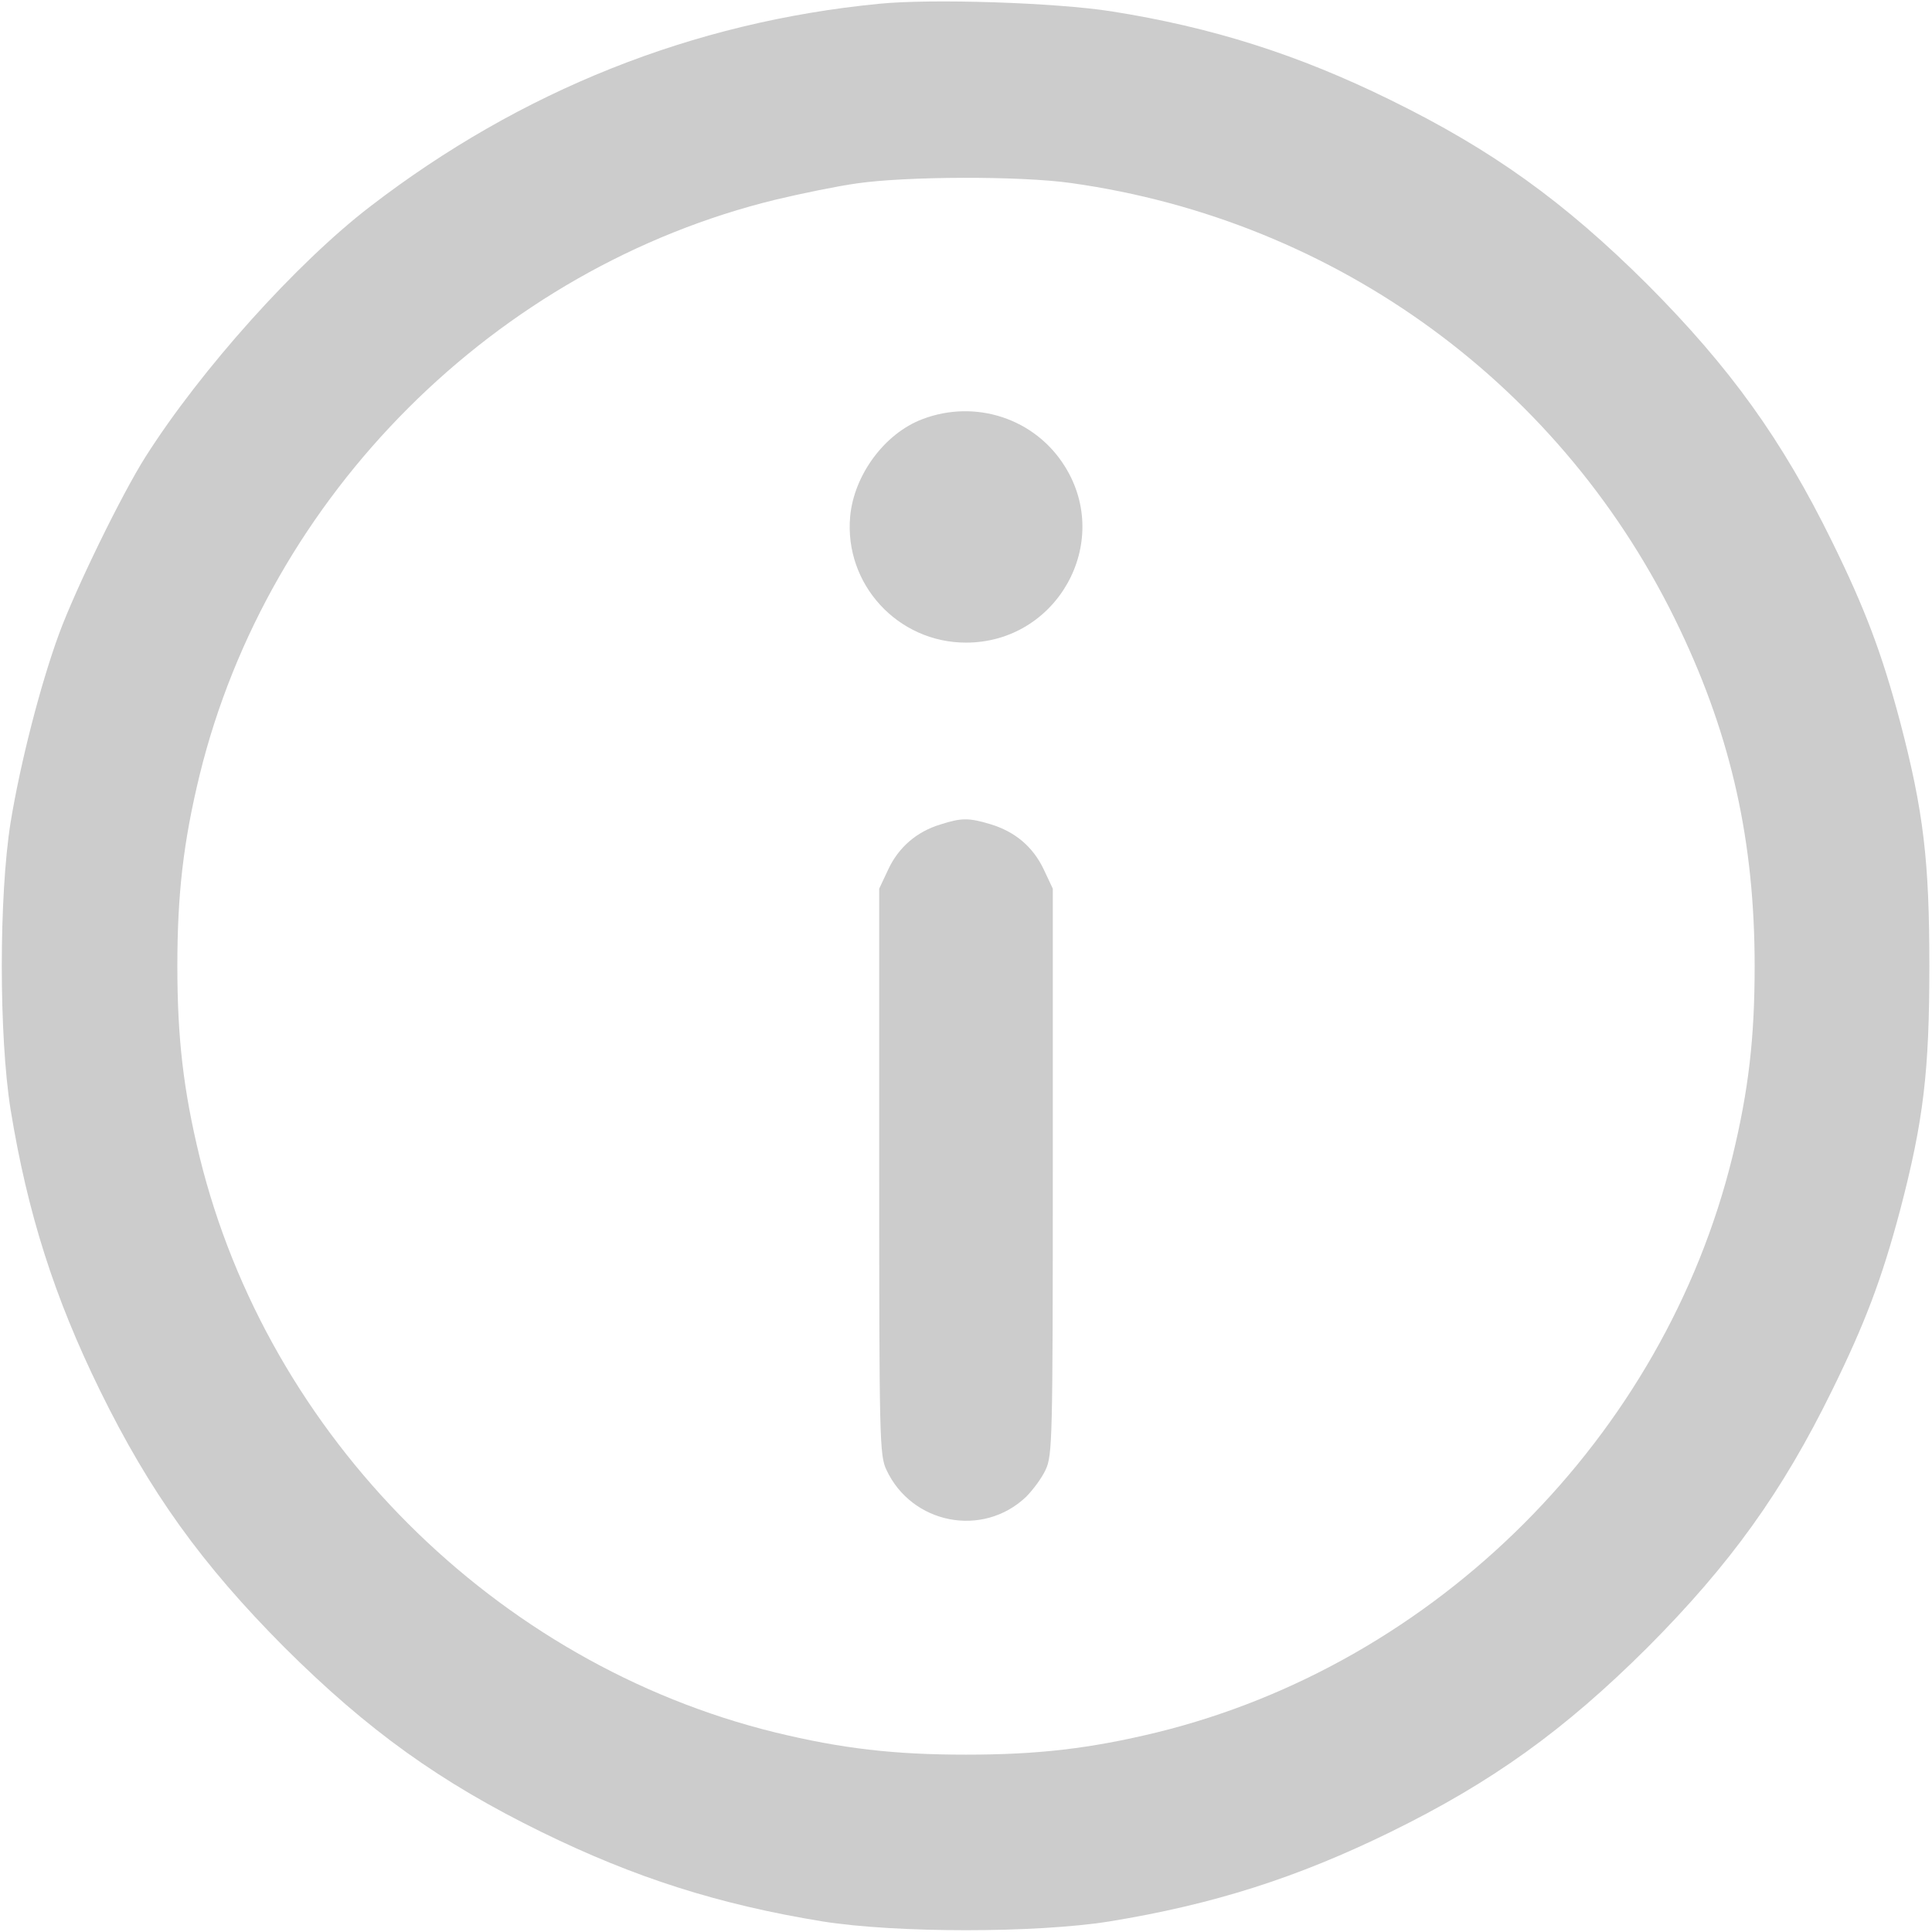
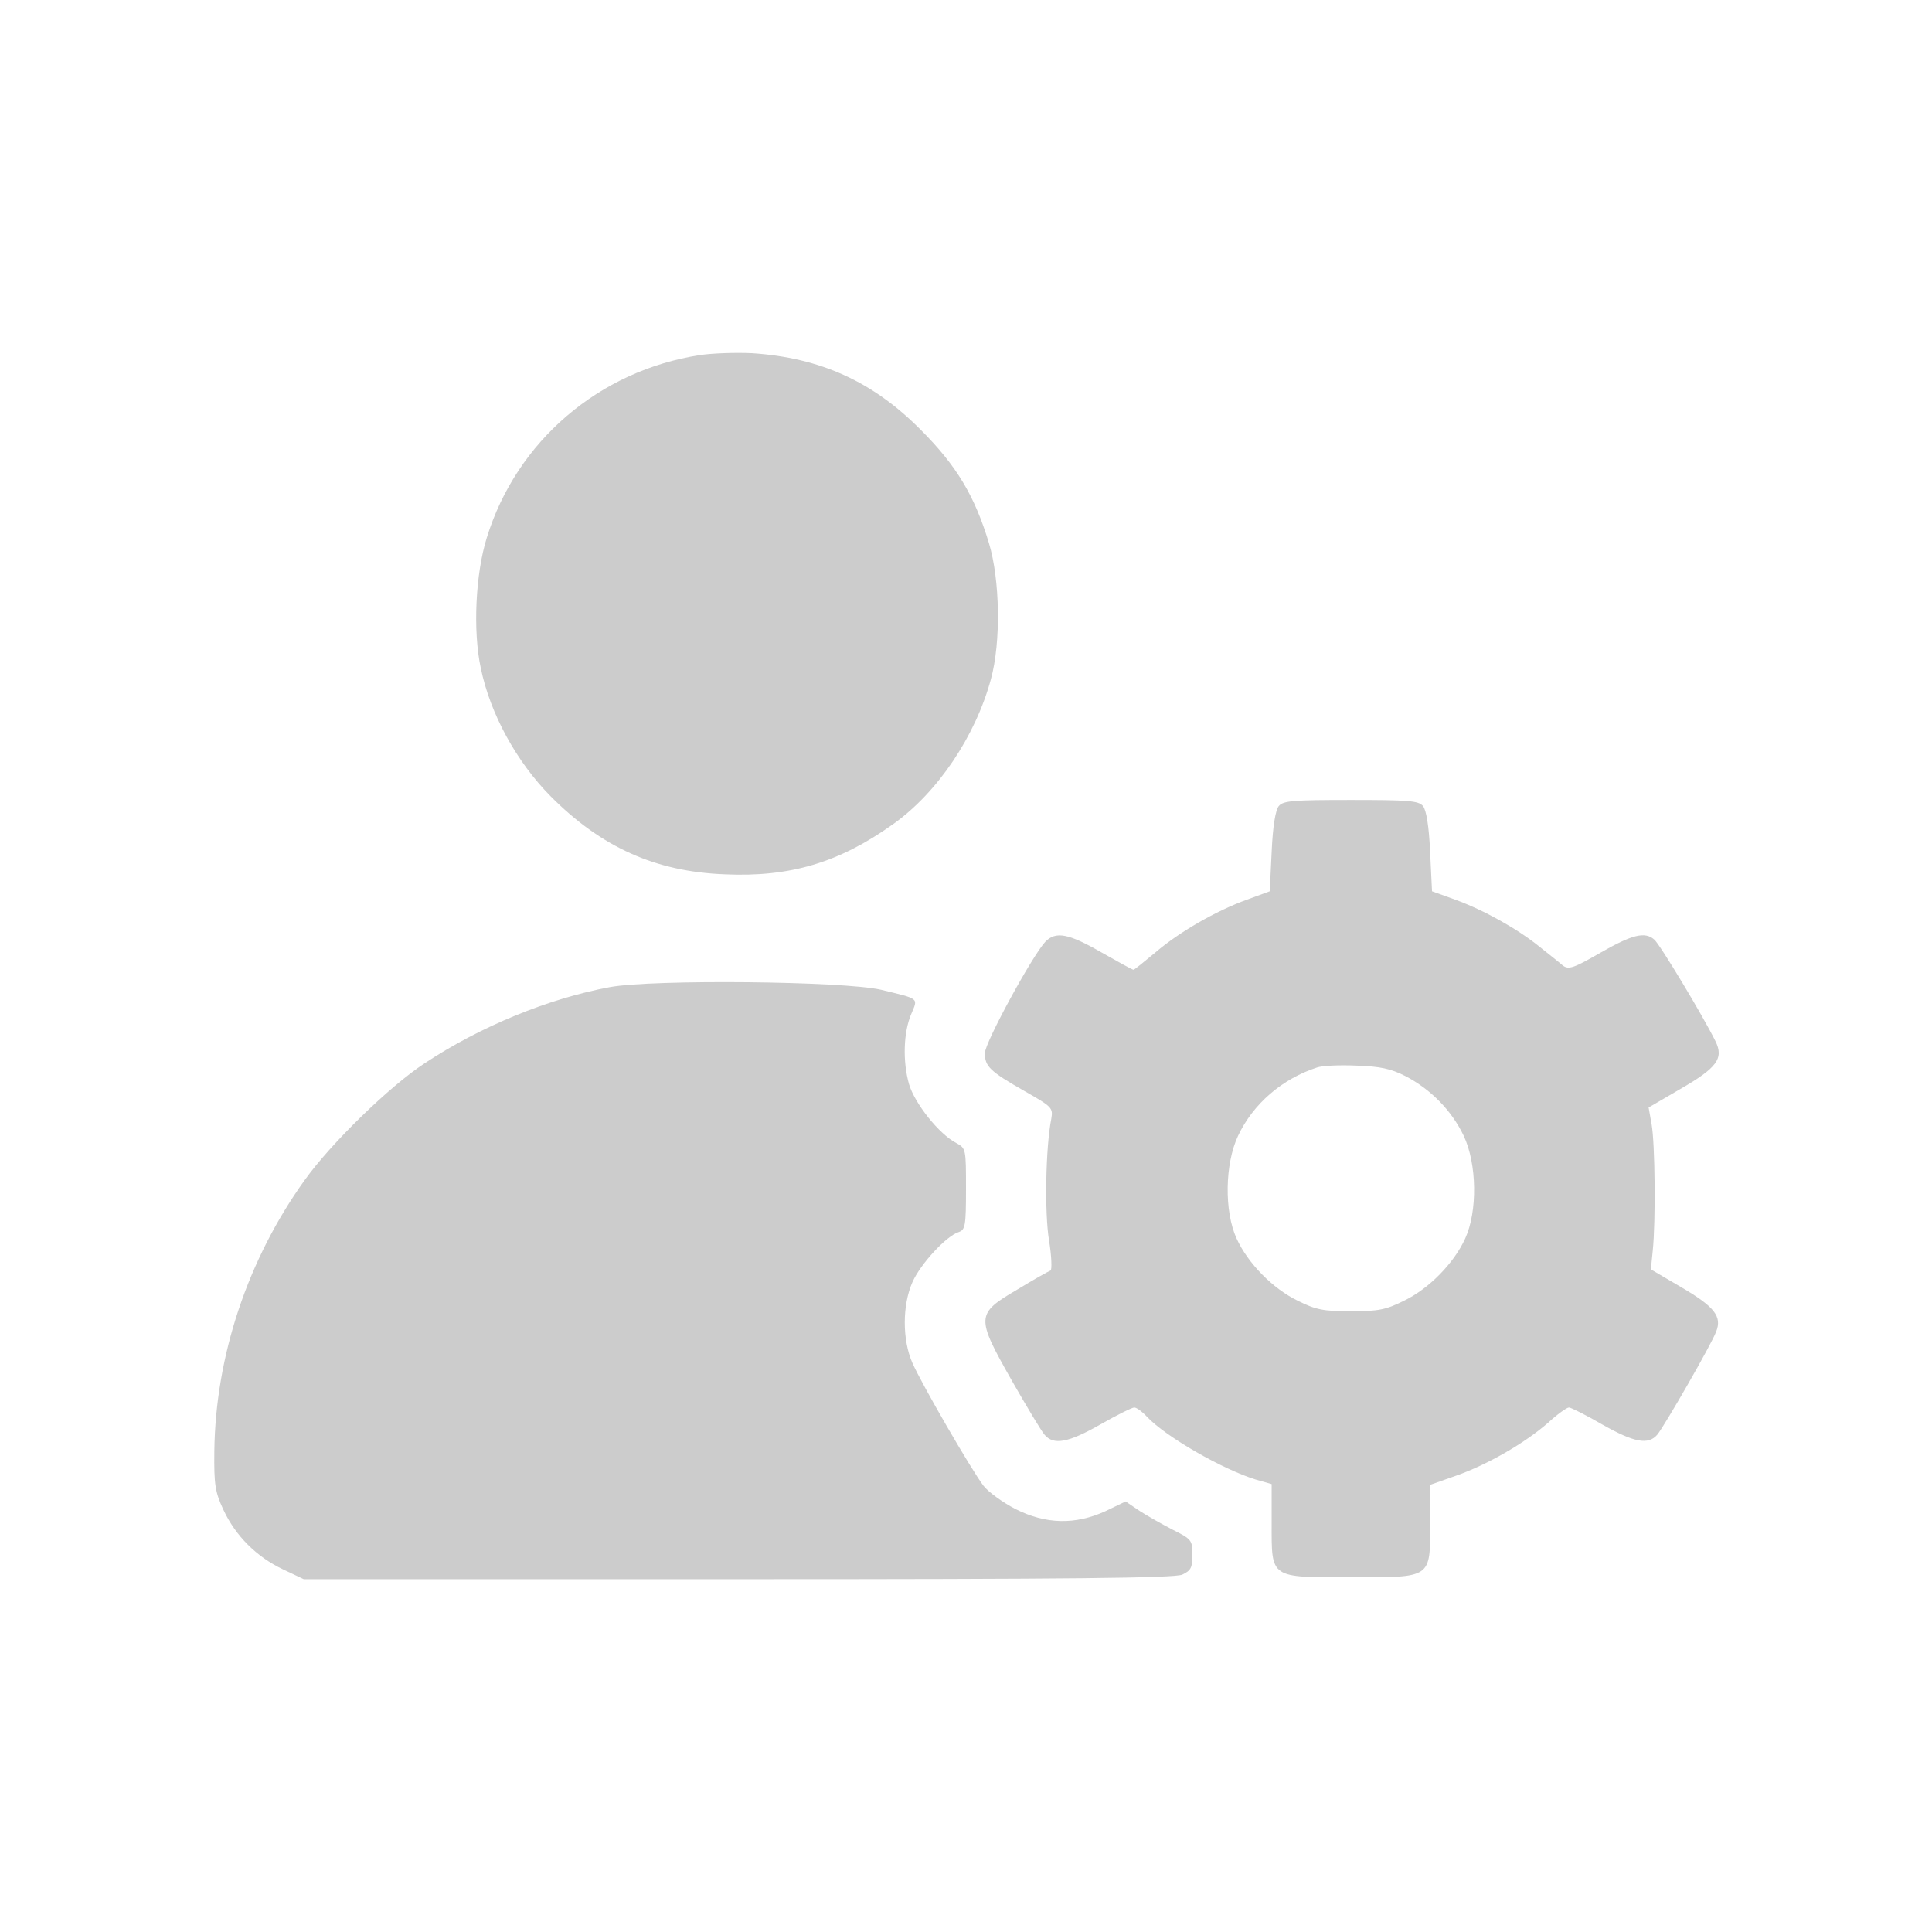
<svg xmlns="http://www.w3.org/2000/svg" version="1.0" width="25px" height="25px" viewBox="0 0 512 512" preserveAspectRatio="xMidYMid meet">
  <g transform="translate(0,512) scale(0.1,-0.1)" fill="#CCCCCC" stroke="none">
-     <path d="M2330 5110 c-494 -48 -950 -230 -1350 -538 -195 -150 -448 -432 -594 -662 -63 -99 -186 -351 -230 -471 -49 -134 -102 -340 -128 -499 -31 -195 -31 -565 0 -760 45 -276 116 -498 237 -745 132 -269 269 -460 489 -681 221 -220 412 -357 681 -489 247 -121 469 -192 745 -237 195 -31 565 -31 760 0 276 45 498 116 745 237 269 132 460 269 681 489 220 221 357 412 489 681 88 179 132 296 180 476 63 240 78 371 78 649 0 278 -15 409 -78 649 -48 180 -92 297 -180 476 -132 269 -269 460 -489 681 -221 220 -412 357 -681 489 -246 121 -474 193 -740 235 -147 23 -475 34 -615 20z m508 -475 c707 -99 1309 -540 1614 -1183 137 -288 198 -564 198 -892 0 -191 -16 -329 -59 -506 -182 -741 -784 -1343 -1525 -1525 -177 -43 -315 -59 -506 -59 -191 0 -329 16 -506 59 -741 182 -1343 784 -1525 1525 -43 177 -59 315 -59 506 0 191 16 329 59 506 182 742 784 1344 1527 1525 67 16 164 36 215 43 131 19 432 20 567 1z" />
-     <path d="M2444 4009 c-100 -38 -181 -148 -191 -258 -16 -179 126 -334 307 -334 241 0 389 264 262 467 -79 127 -237 179 -378 125z" />
-     <path d="M2492 2935 c-63 -19 -111 -61 -138 -119 l-24 -51 0 -750 c0 -709 1 -752 19 -790 67 -144 255 -181 370 -72 18 18 42 50 52 72 18 38 19 81 19 790 l0 750 -24 51 c-28 59 -75 100 -142 120 -57 17 -76 17 -132 -1z" />
+     <path d="M1855 4179 c-267 -41 -486 -228 -565 -484 -30 -96 -37 -247 -16 -345 25 -122 95 -249 185 -340 134 -135 278 -200 461 -207 174 -8 304 31 447 133 118 84 218 233 259 384 27 98 24 264 -5 360 -38 126 -86 206 -181 301 -127 128 -266 191 -447 203 -43 2 -105 0 -138 -5z" />
+     <path d="M3389 2984 c-9 -11 -16 -54 -19 -122 l-5 -104 -60 -22 c-83 -30 -180 -86 -243 -140 -30 -25 -56 -46 -58 -46 -3 0 -41 21 -85 46 -87 50 -121 57 -149 28 -35 -38 -160 -267 -160 -295 0 -35 13 -48 106 -101 72 -41 75 -44 70 -73 -15 -76 -18 -249 -6 -322 7 -42 8 -79 4 -80 -5 -2 -45 -24 -89 -51 -109 -64 -109 -72 -14 -240 40 -70 79 -135 87 -144 24 -29 64 -21 148 27 44 25 84 45 90 45 6 0 21 -11 34 -25 50 -53 200 -139 288 -166 l42 -12 0 -104 c0 -147 -6 -143 210 -143 216 0 210 -4 210 143 l0 102 68 24 c83 29 182 86 244 140 25 23 50 41 56 41 5 0 45 -20 88 -45 85 -48 122 -55 146 -27 19 23 144 240 156 273 16 40 -4 66 -93 118 l-80 47 5 50 c8 77 6 284 -3 334 l-8 45 84 49 c97 56 116 81 93 127 -33 67 -148 258 -162 269 -25 22 -59 13 -143 -35 -71 -41 -84 -45 -99 -34 -9 8 -37 30 -62 50 -58 47 -147 97 -224 125 l-61 22 -5 104 c-3 68 -10 111 -19 122 -12 14 -38 16 -191 16 -153 0 -179 -2 -191 -16z m336 -716 c67 -35 122 -91 154 -158 35 -74 37 -200 4 -272 -30 -66 -96 -133 -162 -165 -48 -24 -68 -28 -141 -28 -73 0 -93 4 -141 28 -66 32 -132 99 -162 165 -33 72 -31 198 4 272 40 85 117 151 209 181 14 5 61 7 105 5 62 -2 91 -8 130 -28z" />
+     <path d="M1616 2504 c-162 -30 -343 -104 -491 -202 -93 -61 -248 -212 -318 -310 -150 -209 -236 -465 -239 -718 -1 -88 2 -108 24 -155 32 -69 88 -125 158 -158 l55 -26 1150 0 c886 0 1156 3 1178 12 23 11 27 18 27 53 0 38 -2 41 -52 66 -29 15 -68 37 -88 50 l-37 25 -54 -26 c-79 -36 -157 -35 -238 6 -33 17 -72 45 -85 62 -33 44 -163 268 -188 325 -27 61 -27 153 0 214 21 48 90 123 123 133 17 6 19 17 19 114 0 106 0 108 -26 122 -46 24 -110 105 -125 156 -17 60 -15 137 6 186 18 43 23 39 -80 64 -100 23 -605 28 -719 7z" />
  </g>
</svg>
